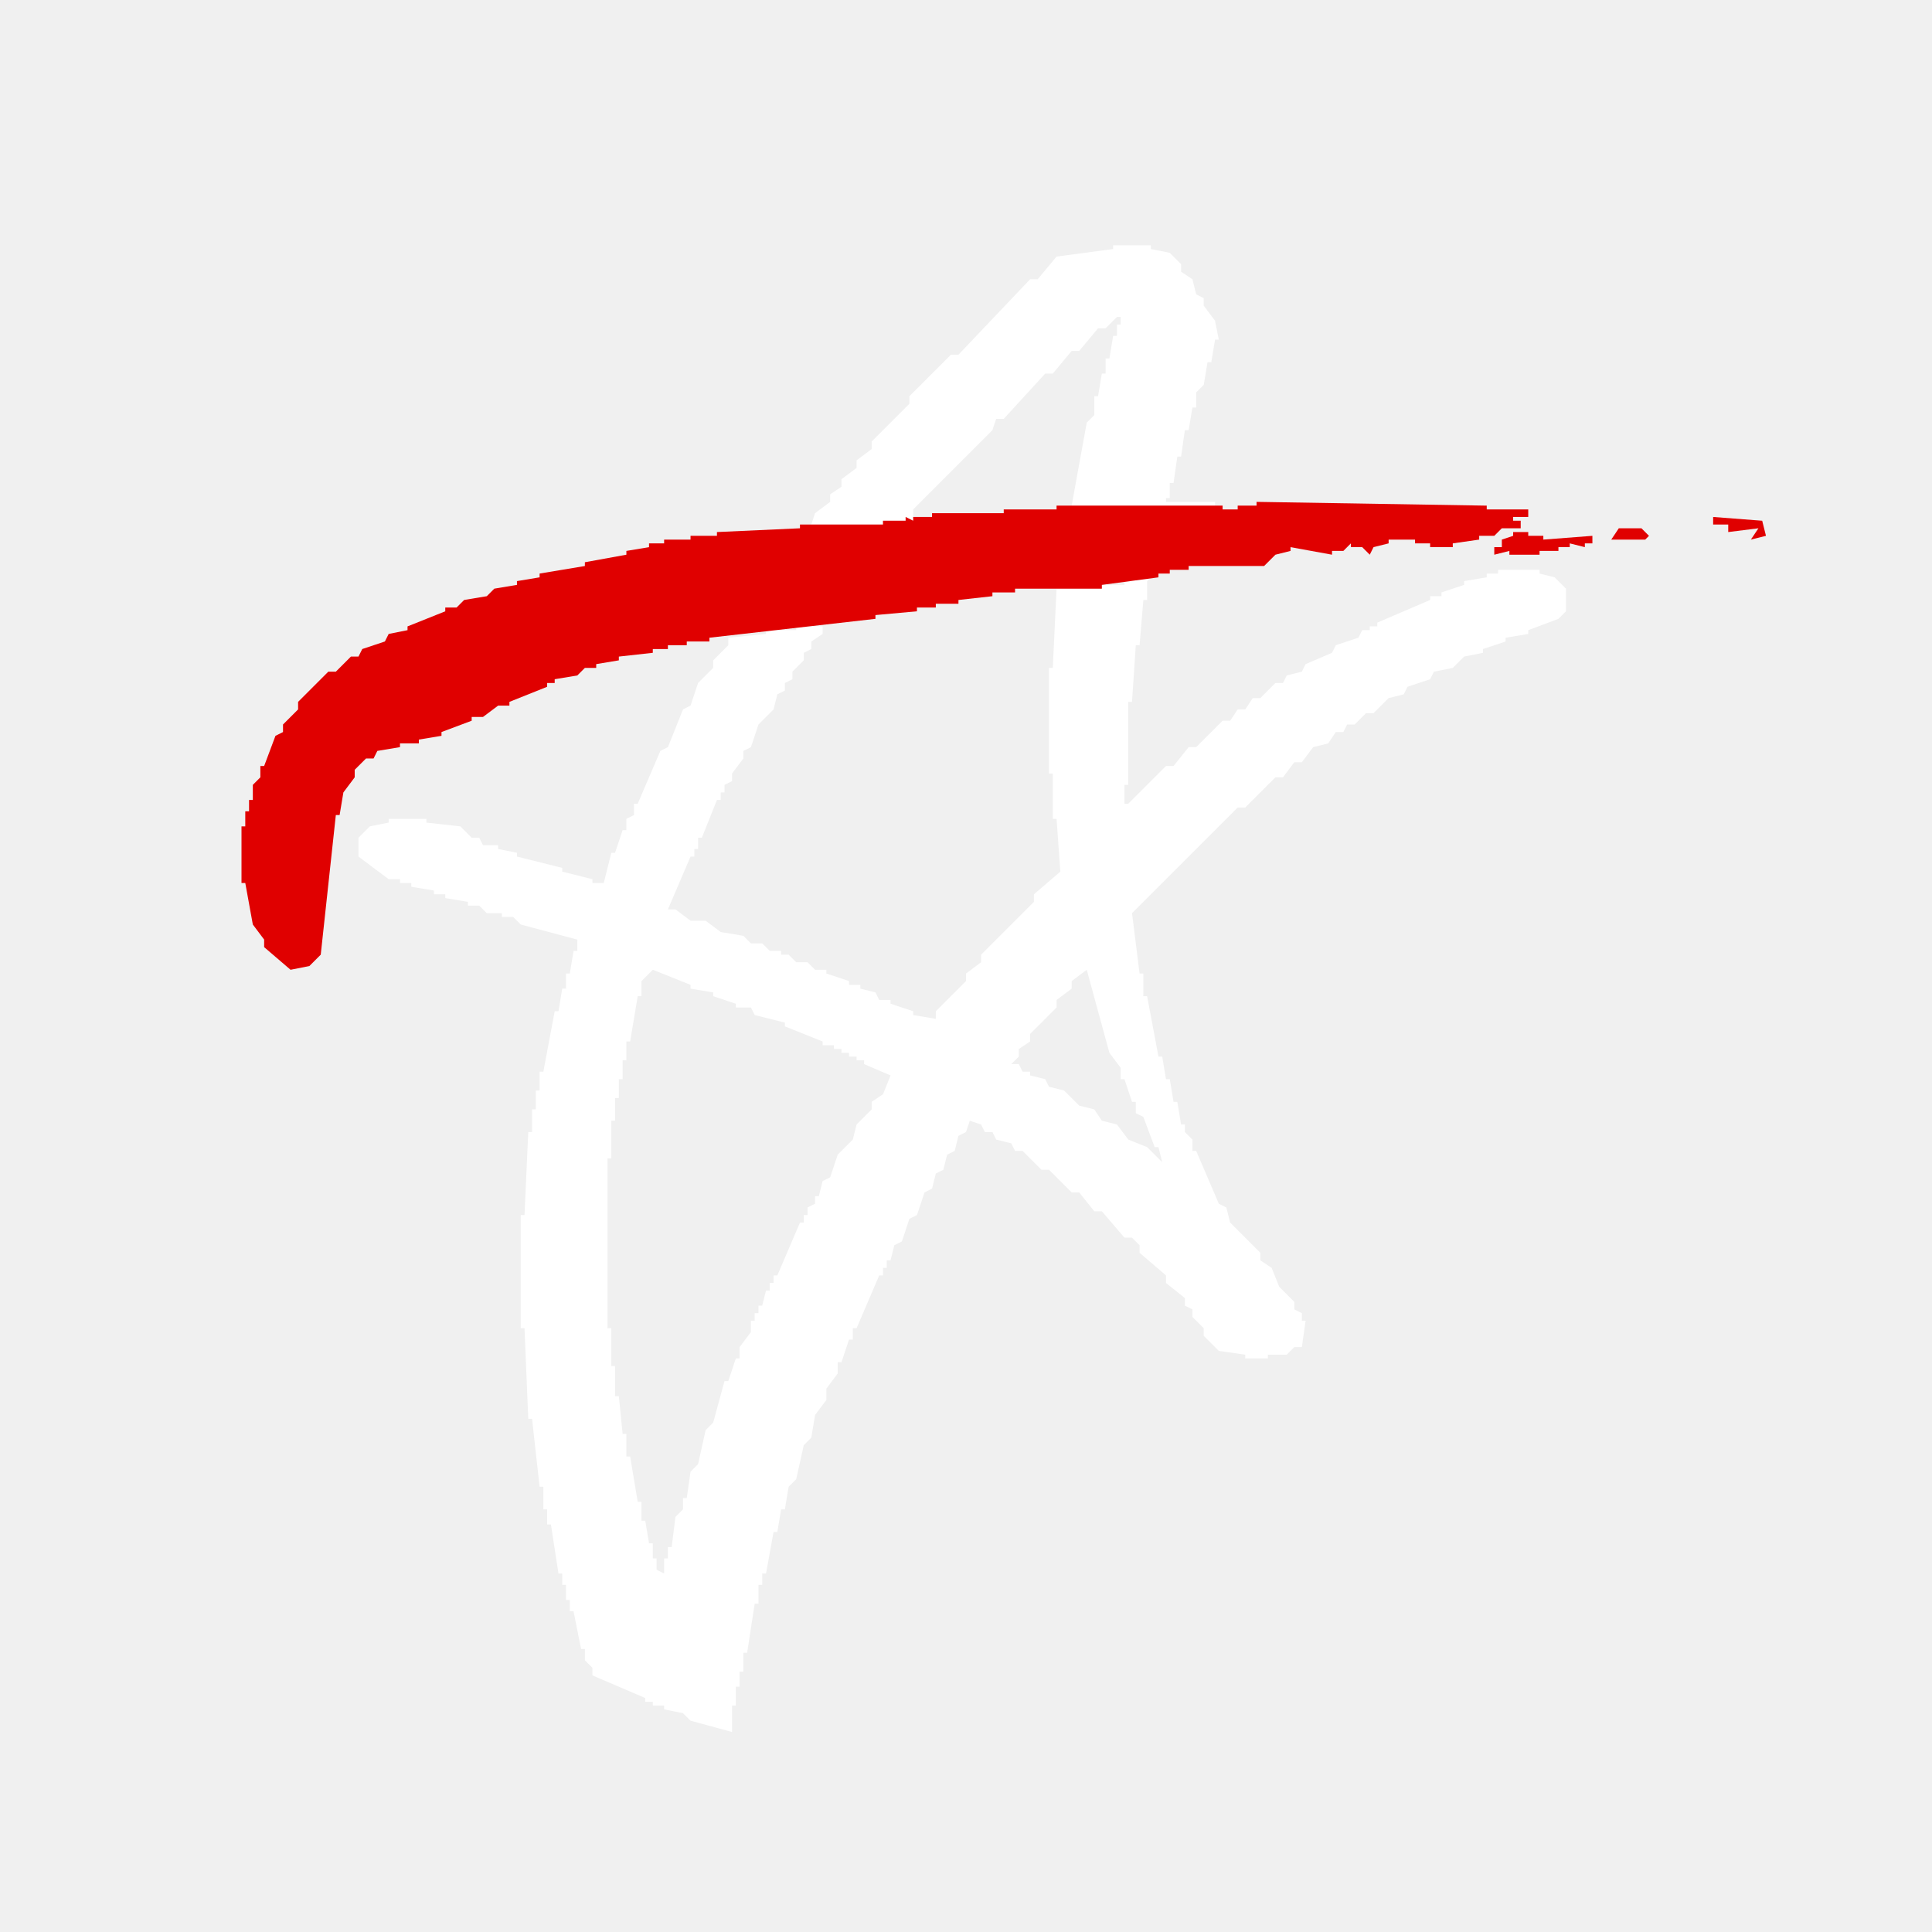
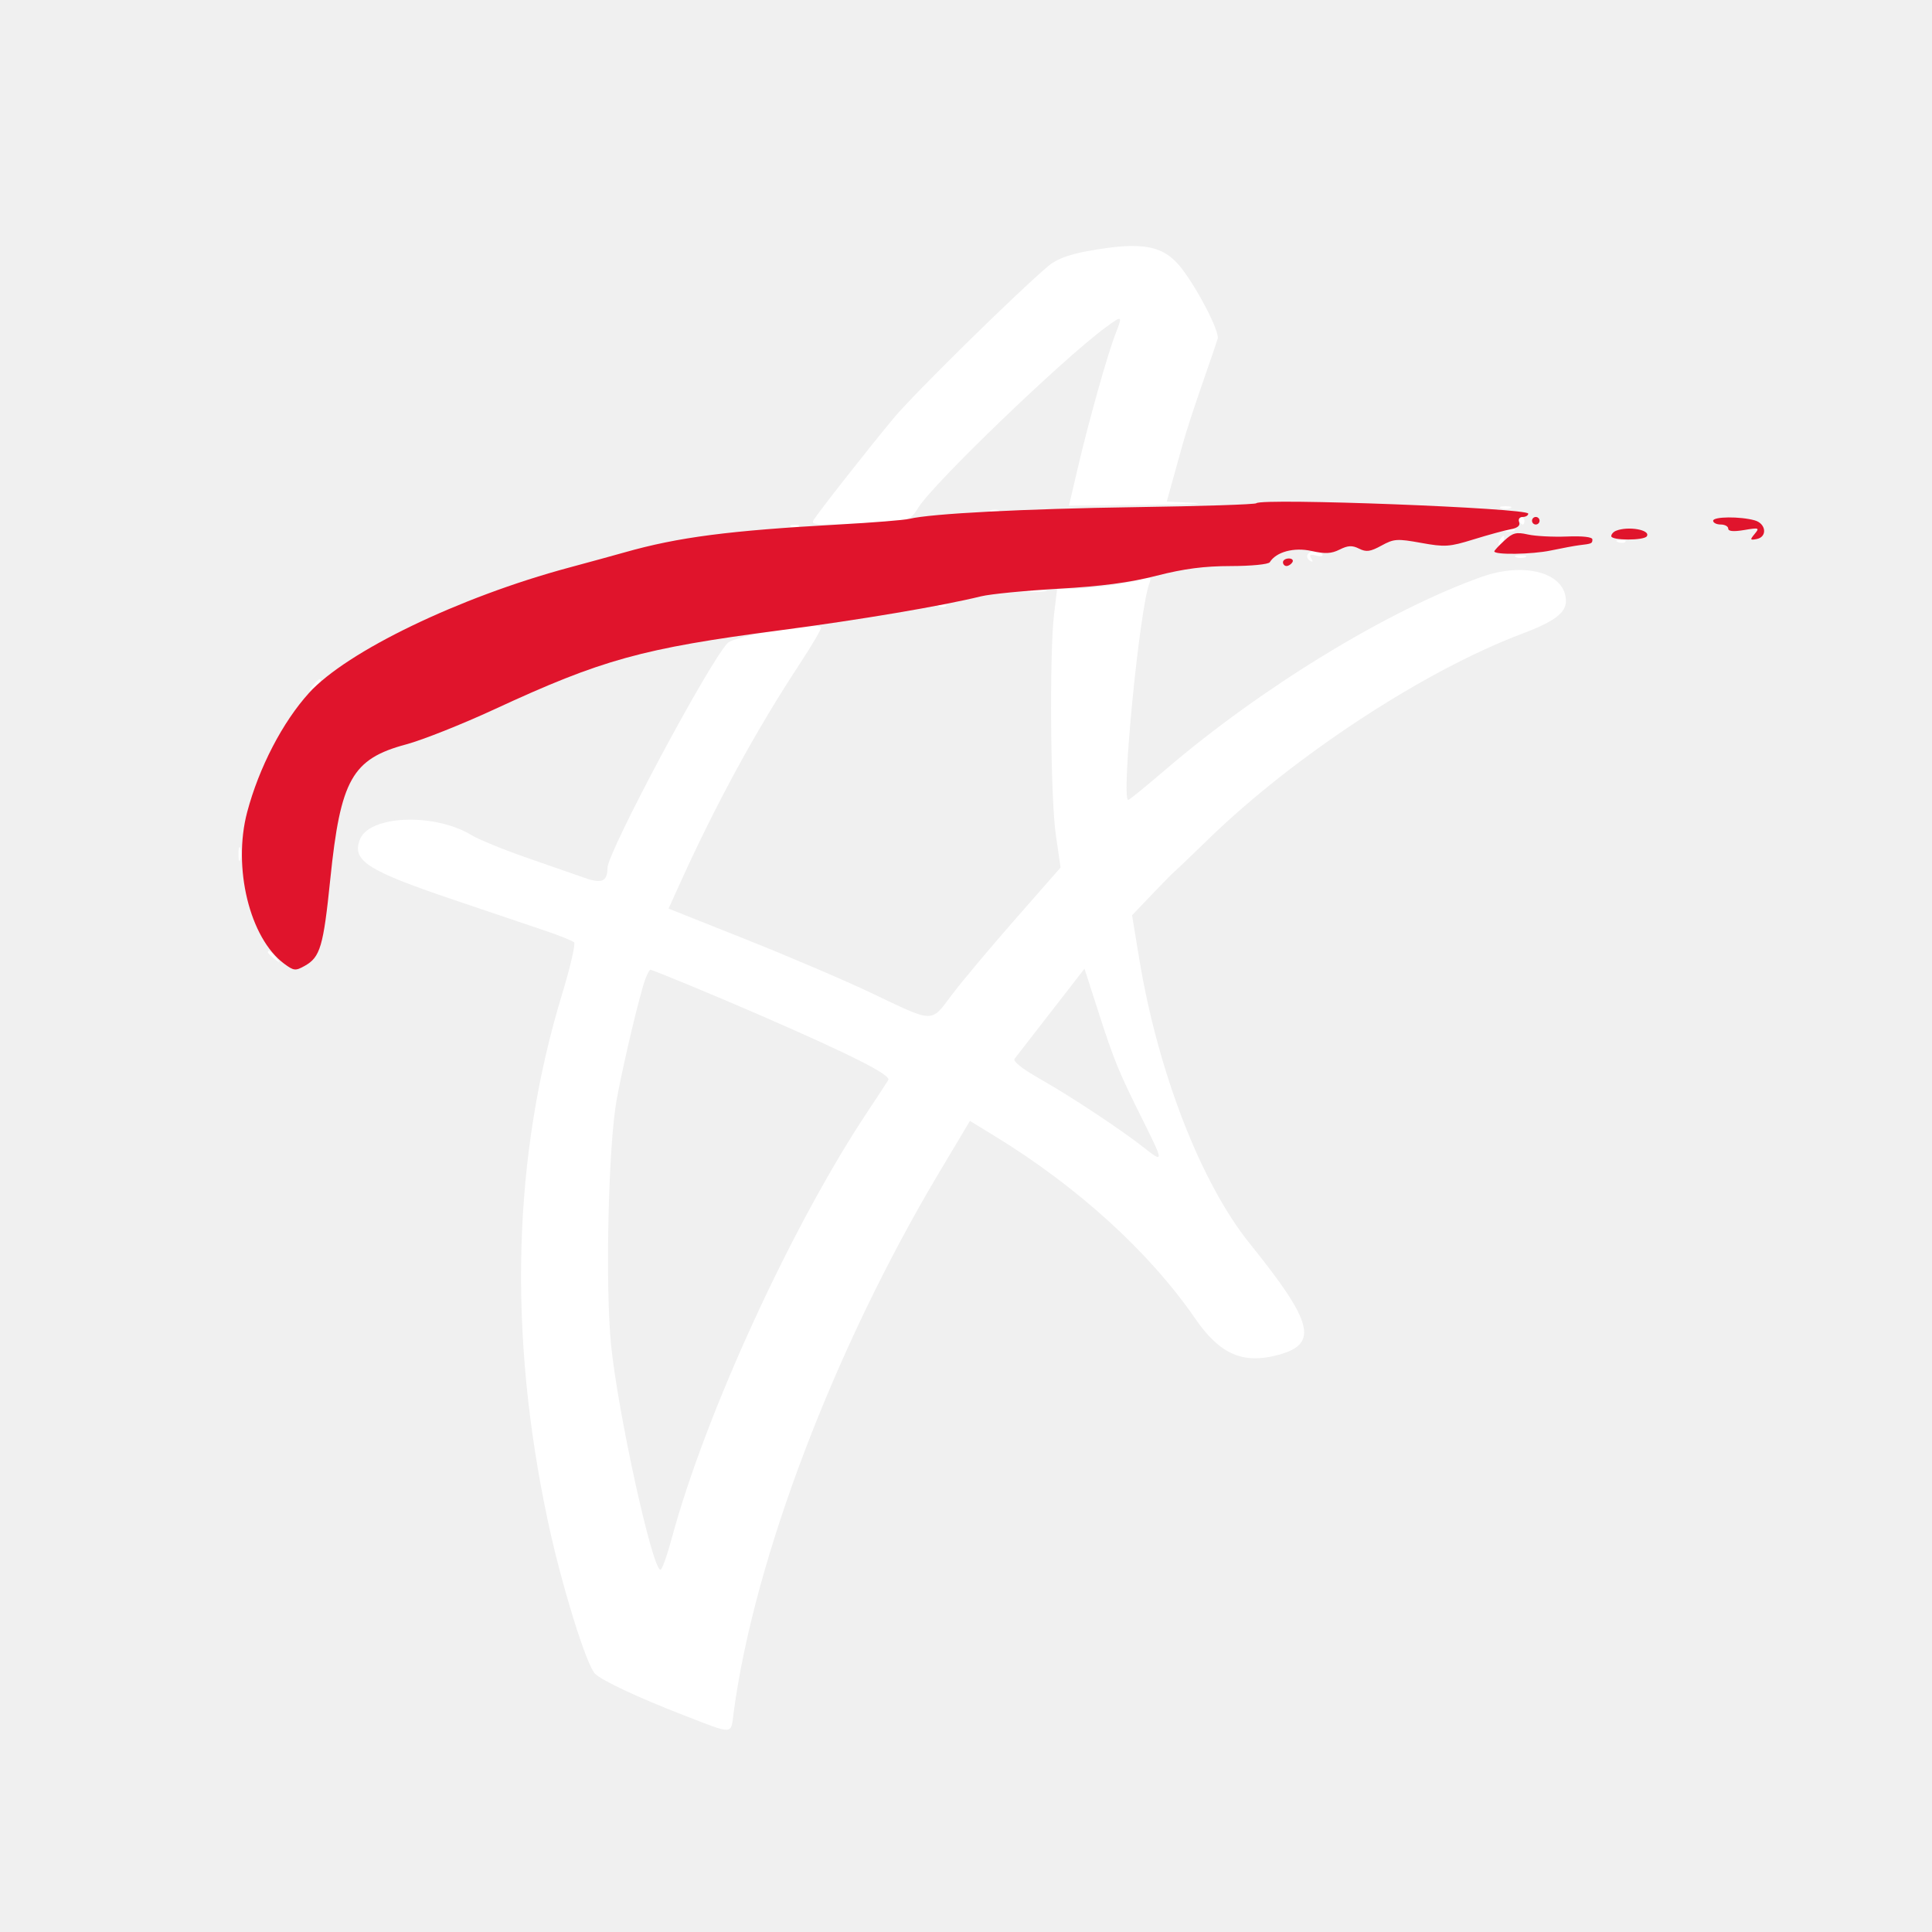
<svg xmlns="http://www.w3.org/2000/svg" viewBox="0 0 512 512" fill-rule="evenodd">
-   <path fill="#ffffff" d="M295,65L305,65L305,66L310,67L313,70L313,72L316,74L317,78L319,79L319,81L322,85L323,90L322,90L321,96L320,96L319,102L317,104L317,108L316,108L315,114L314,114L313,121L312,121L311,128L310,128L310,132L309,132L309,133L322,133L322,134L284,134L288,112L290,110L290,105L291,105L292,99L293,99L293,95L294,95L295,89L296,89L296,86L297,86L297,84L296,84L293,87L291,87L286,93L284,93L279,99L277,99L266,111L264,111L263,114L242,135L242,138L240,137L240,138L234,138L234,139L215,139L216,136L220,133L220,131L223,129L223,127L227,124L227,122L231,119L231,117L241,107L241,105L252,94L254,94L273,74L275,74L280,68L295,66L295,65ZM397,151L408,151L408,152L412,153L415,156L415,162L413,164L405,167L405,168L399,169L399,170L393,172L393,173L388,174L385,177L380,178L379,180L373,182L372,184L368,185L364,189L362,189L359,192L357,192L356,194L354,194L352,197L348,198L345,202L343,202L340,206L338,206L330,214L328,214L300,242L302,258L303,258L303,264L304,264L307,280L308,280L309,286L310,286L311,292L312,292L313,298L314,298L314,300L316,302L316,305L317,305L323,319L325,320L326,324L334,332L334,334L337,336L339,341L343,345L343,347L345,348L345,350L346,350L345,357L343,357L341,359L336,359L336,360L330,360L330,359L323,358L319,354L319,352L316,349L316,347L314,346L314,344L309,340L309,338L302,332L302,330L300,328L298,328L292,321L290,321L286,316L284,316L278,310L276,310L271,305L269,305L268,303L264,302L263,300L261,300L260,298L257,297L256,300L254,301L253,305L251,306L250,310L248,311L247,315L245,316L243,322L241,323L239,329L237,330L236,334L235,334L235,336L234,336L234,338L233,338L227,352L226,352L226,355L225,355L223,361L222,361L222,364L219,368L219,371L216,375L215,381L213,383L211,392L209,394L208,400L207,400L206,406L205,406L203,417L202,417L202,420L201,420L201,425L200,425L198,438L197,438L197,443L196,443L196,447L195,447L195,452L194,452L194,459L183,456L181,454L176,453L176,452L173,452L173,451L171,451L171,450L157,444L157,442L155,440L155,437L154,437L152,427L151,427L151,424L150,424L150,420L149,420L149,417L148,417L146,404L145,404L145,400L144,400L144,394L143,394L141,376L140,376L139,352L138,352L138,322L139,322L140,300L141,300L141,294L142,294L142,289L143,289L143,284L144,284L147,268L148,268L149,262L150,262L150,258L151,258L152,252L153,252L153,249L138,245L136,243L133,243L133,242L129,242L127,240L124,240L124,239L118,238L118,237L115,237L115,236L109,235L109,234L106,234L106,233L103,233L95,227L95,222L98,219L103,218L103,217L113,217L113,218L122,219L125,222L127,222L128,224L132,224L132,225L137,226L137,227L149,230L149,231L157,233L157,234L160,234L162,226L163,226L165,220L166,220L166,217L168,216L168,213L169,213L175,199L177,198L181,188L183,187L185,181L189,177L189,175L193,171L193,169L203,168L203,167L211,167L211,166L218,166L218,168L215,170L215,172L213,173L213,175L210,178L210,180L208,181L208,183L206,184L205,188L201,192L199,198L197,199L197,201L194,205L194,207L192,208L192,210L191,210L191,212L190,212L186,222L185,222L185,225L184,225L184,227L183,227L177,241L179,241L183,244L187,244L191,247L197,248L199,250L202,250L204,252L207,252L207,253L209,253L211,255L214,255L216,257L219,257L219,258L225,260L225,261L228,261L228,262L232,263L233,265L236,265L236,266L242,268L242,269L248,270L248,268L256,260L256,258L260,255L260,253L274,239L274,237L281,231L280,217L279,217L279,205L278,205L278,177L279,177L280,156L292,156L292,155L298,155L298,154L305,153L304,154L304,159L303,159L302,171L301,171L300,186L299,186L299,208L298,208L298,213L299,213L309,203L311,203L315,198L317,198L324,191L326,191L328,188L330,188L332,185L334,185L338,181L340,181L341,179L345,178L346,176L353,173L354,171L360,169L361,167L363,167L363,166L365,166L365,165L379,159L379,158L382,158L382,157L388,155L388,154L394,153L394,152L397,152L397,151ZM173,257L170,260L170,264L169,264L167,276L166,276L166,281L165,281L165,286L164,286L164,291L163,291L163,297L162,297L162,307L161,307L161,352L162,352L162,362L163,362L163,370L164,370L165,380L166,380L166,386L167,386L169,398L170,398L170,403L171,403L172,409L173,409L173,413L174,413L174,416L176,417L176,413L177,413L177,410L178,410L179,402L181,400L181,397L182,397L183,390L185,388L187,379L189,377L192,366L193,366L195,360L196,360L196,357L199,353L199,350L200,350L200,348L201,348L201,346L202,346L203,342L204,342L204,340L205,340L205,338L206,338L212,324L213,324L213,322L214,322L214,320L216,319L216,317L217,317L218,313L220,312L222,306L226,302L227,298L231,294L231,292L234,290L236,285L229,282L229,281L227,281L227,280L225,280L225,279L223,279L223,278L221,278L221,277L218,277L218,276L208,272L208,271L200,269L199,267L195,267L195,266L189,264L189,263L183,262L183,261L173,257ZM288,257L284,260L284,262L280,265L280,267L273,274L273,276L270,278L270,280L268,282L270,282L271,284L273,284L273,285L277,286L278,288L282,289L286,293L290,294L292,297L296,298L299,302L304,304L308,308L307,304L306,304L303,296L301,295L301,292L300,292L298,286L297,286L297,283L294,279L288,257Z" />
-   <path fill="#e00000" d="M333,133L394,134L394,135L405,135L405,137L401,137L401,138L403,138L403,140L398,140L396,142L392,142L392,143L385,144L385,145L379,145L379,144L375,144L375,143L368,143L368,144L364,145L363,147L361,145L358,145L358,144L356,146L353,146L353,147L342,145L342,146L338,147L335,150L315,150L315,151L310,151L310,152L307,152L307,153L292,155L292,156L269,156L269,157L263,157L263,158L254,159L254,160L248,160L248,161L243,161L243,162L232,163L232,164L188,169L188,170L182,170L182,171L177,171L177,172L173,172L173,173L164,174L164,175L158,176L158,177L155,177L153,179L147,180L147,181L145,181L145,182L135,186L135,187L132,187L128,190L125,190L125,191L117,194L117,195L111,196L111,197L106,197L106,198L100,199L99,201L97,201L94,204L94,206L91,210L90,216L89,216L85,253L82,256L77,257L70,251L70,249L67,245L65,234L64,234L64,219L65,219L65,215L66,215L66,212L67,212L67,208L69,206L69,203L70,203L73,195L75,194L75,192L79,188L79,186L87,178L89,178L93,174L95,174L96,172L102,170L103,168L108,167L108,166L118,162L118,161L121,161L123,159L129,158L131,156L137,155L137,154L143,153L143,152L155,150L155,149L166,147L166,146L172,145L172,144L176,144L176,143L183,143L183,142L190,142L190,141L212,140L212,139L234,139L234,138L240,138L240,137L242,138L242,137L247,137L247,136L266,136L266,135L280,135L280,134L324,134L324,135L328,135L328,134L333,134L333,133ZM454,137L467,138L468,142L464,143L466,140L458,141L458,139L454,139L454,137ZM429,140L435,140L437,142L436,143L427,143L429,140ZM401,141L405,141L405,142L409,142L409,143L422,142L422,144L420,144L420,145L416,144L416,145L413,145L413,146L408,146L408,147L400,147L400,146L396,147L396,145L398,145L398,143L401,142L401,141Z" />
+   <path fill="#ffffff" d="M 288.217 66.547 C 283.222 67.460, 279.974 68.686, 277.877 70.450 C 269.510 77.490, 242.164 104.389, 236.776 110.877 C 229.909 119.148, 216.862 135.759, 215.557 137.893 C 214.840 139.065, 216.598 139.203, 226.602 138.764 C 241.257 138.119, 241.070 138.166, 243.381 134.500 C 247.511 127.946, 281.599 95.153, 292.990 86.776 C 297.503 83.457, 297.567 83.506, 295.530 88.730 C 293.488 93.967, 288.561 111.501, 285.688 123.750 L 283.285 134 303.392 133.801 C 314.452 133.692, 320.283 133.448, 316.352 133.260 L 309.203 132.916 310.649 127.708 C 311.445 124.844, 312.718 120.250, 313.479 117.500 C 314.240 114.750, 316.508 107.775, 318.518 102 C 320.529 96.225, 322.408 90.726, 322.695 89.781 C 323.248 87.962, 317.690 77.083, 313.205 71.202 C 308.445 64.961, 302.726 63.896, 288.217 66.547 M 397.750 134.662 C 398.438 134.940, 399.563 134.940, 400.250 134.662 C 400.938 134.385, 400.375 134.158, 399 134.158 C 397.625 134.158, 397.063 134.385, 397.750 134.662 M 262.813 135.683 C 263.534 135.972, 264.397 135.936, 264.729 135.604 C 265.061 135.272, 264.471 135.036, 263.417 135.079 C 262.252 135.127, 262.015 135.364, 262.813 135.683 M 402.500 138 C 402.840 138.550, 403.316 139, 403.559 139 C 403.802 139, 404 138.550, 404 138 C 404 137.450, 403.523 137, 402.941 137 C 402.359 137, 402.160 137.450, 402.500 138 M 209.813 139.683 C 210.534 139.972, 211.397 139.936, 211.729 139.604 C 212.061 139.272, 211.471 139.036, 210.417 139.079 C 209.252 139.127, 209.015 139.364, 209.813 139.683 M 398.750 140.662 C 399.438 140.940, 400.563 140.940, 401.250 140.662 C 401.938 140.385, 401.375 140.158, 400 140.158 C 398.625 140.158, 398.063 140.385, 398.750 140.662 M 397.459 143.067 C 397.096 143.653, 397.014 144.348, 397.276 144.610 C 397.538 144.872, 398.019 144.392, 398.345 143.543 C 399.021 141.781, 398.445 141.471, 397.459 143.067 M 428.813 143.683 C 429.534 143.972, 430.397 143.936, 430.729 143.604 C 431.061 143.272, 430.471 143.036, 429.417 143.079 C 428.252 143.127, 428.015 143.364, 428.813 143.683 M 346.543 146.931 C 346.226 147.443, 346.494 148.187, 347.138 148.585 C 347.920 149.068, 348.039 148.873, 347.498 147.997 C 346.894 147.020, 347.238 146.829, 348.845 147.249 C 350.032 147.560, 350.751 147.405, 350.442 146.907 C 349.712 145.725, 347.279 145.740, 346.543 146.931 M 401.750 147.662 C 402.438 147.940, 403.563 147.940, 404.250 147.662 C 404.938 147.385, 404.375 147.158, 403 147.158 C 401.625 147.158, 401.063 147.385, 401.750 147.662 M 392.500 152.930 C 367.819 161.735, 334.221 182.236, 308.868 203.963 C 303.715 208.378, 299.275 211.993, 299 211.996 C 297.040 212.020, 301.964 161.470, 304.587 154.634 C 305.163 153.132, 304.933 152.878, 303.401 153.329 C 299.128 154.587, 289.337 156, 284.896 156 L 280.159 156 279.343 162.750 C 278.085 173.146, 278.386 211.425, 279.802 221.205 L 281.062 229.909 268.957 243.705 C 262.299 251.292, 254.747 260.306, 252.176 263.735 C 246.617 271.148, 247.735 271.180, 230.837 263.122 C 224.051 259.886, 209.201 253.537, 197.838 249.014 L 177.178 240.790 179.957 234.645 C 189.747 212.998, 200.304 193.621, 211.981 175.867 C 215.302 170.817, 217.823 166.490, 217.584 166.251 C 216.193 164.860, 194.605 168.508, 192.806 170.438 C 187.615 176.008, 161.029 225.802, 160.985 230.037 C 160.947 233.626, 159.487 234.247, 154.888 232.628 C 152.474 231.779, 145.536 229.362, 139.468 227.258 C 133.401 225.154, 126.876 222.485, 124.968 221.326 C 115.128 215.347, 97.842 216.037, 95.359 222.508 C 93.210 228.106, 97.349 230.746, 120.500 238.548 C 129.850 241.699, 140.624 245.336, 144.443 246.631 C 148.261 247.926, 151.727 249.327, 152.143 249.743 C 152.560 250.160, 151.122 256.351, 148.947 263.501 C 135.863 306.510, 134.598 353.215, 145.169 403 C 148.740 419.817, 155.351 441.209, 157.706 443.564 C 159.511 445.368, 169.225 449.920, 181 454.479 C 194.698 459.782, 193.632 459.829, 194.421 453.887 C 199.806 413.293, 221.099 357.314, 248.858 310.774 L 257.045 297.049 263.645 301.088 C 285.678 314.574, 304.634 331.842, 316.789 349.500 C 323.263 358.904, 329.404 361.584, 338.724 359.074 C 349.521 356.167, 348.073 350.494, 331.189 329.546 C 318.259 313.504, 306.834 284.049, 301.897 254.027 L 300.010 242.553 305.255 237.057 C 308.140 234.034, 310.846 231.291, 311.269 230.960 C 311.692 230.629, 315.742 226.757, 320.269 222.354 C 342.926 200.321, 377.427 177.724, 403.292 167.978 C 411.883 164.741, 415.002 162.416, 414.985 159.265 C 414.943 151.823, 404.137 148.779, 392.500 152.930 M 271.250 156.716 C 272.762 156.945, 275.238 156.945, 276.750 156.716 C 278.262 156.487, 277.025 156.300, 274 156.300 C 270.975 156.300, 269.738 156.487, 271.250 156.716 M 248.813 160.683 C 249.534 160.972, 250.397 160.936, 250.729 160.604 C 251.061 160.272, 250.471 160.036, 249.417 160.079 C 248.252 160.127, 248.015 160.364, 248.813 160.683 M 82.872 181.750 C 81.629 183.336, 81.664 183.371, 83.250 182.128 C 84.213 181.373, 85 180.585, 85 180.378 C 85 179.555, 84.179 180.084, 82.872 181.750 M 63.195 226.500 C 63.215 228.150, 63.439 228.704, 63.693 227.731 C 63.947 226.758, 63.930 225.408, 63.656 224.731 C 63.382 224.054, 63.175 224.850, 63.195 226.500 M 71 252.378 C 71 252.585, 71.787 253.373, 72.750 254.128 C 74.336 255.371, 74.371 255.336, 73.128 253.750 C 71.821 252.084, 71 251.555, 71 252.378 M 171.083 259.283 C 169.619 263.133, 165.127 281.995, 163.411 291.500 C 161.197 303.761, 160.367 341.050, 161.962 356.628 C 163.814 374.733, 172.890 416, 175.019 416 C 175.438 416, 176.779 412.288, 178 407.750 C 186.862 374.802, 209.848 324.724, 229.983 294.500 C 232.548 290.650, 234.986 286.923, 235.402 286.218 C 236.183 284.893, 225.747 279.611, 201.500 269.062 C 189.977 264.048, 172.955 257, 172.371 257 C 172.140 257, 171.560 258.027, 171.083 259.283 M 278.561 268.103 C 273.698 274.371, 269.346 279.980, 268.889 280.568 C 268.356 281.252, 270.829 283.210, 275.779 286.021 C 283.953 290.665, 297.067 299.343, 303.144 304.130 C 308.408 308.276, 308.404 307.993, 303.051 297.250 C 296.389 283.881, 295.279 281.178, 291.070 268.103 L 287.402 256.706 278.561 268.103" />
+   <path fill="#e0142c" d="M 332.944 133.362 C 332.638 133.683, 318.238 134.150, 300.944 134.399 C 271.506 134.823, 246.755 136.102, 241 137.495 C 239.625 137.828, 231.300 138.498, 222.500 138.984 C 193.168 140.605, 179.752 142.348, 165.500 146.392 C 162.750 147.172, 156.128 148.986, 150.785 150.423 C 121.742 158.231, 91.904 172.616, 81.897 183.634 C 74.908 191.330, 68.639 203.405, 65.508 215.199 C 61.609 229.894, 66.171 248.627, 75.296 255.388 C 77.869 257.294, 78.305 257.339, 80.771 255.955 C 84.870 253.654, 85.700 250.835, 87.527 233 C 90.233 206.587, 93.307 201.119, 107.611 197.279 C 111.950 196.114, 122.475 191.932, 131 187.986 C 159.540 174.773, 170.169 171.831, 206.636 167.046 C 227.948 164.250, 249.448 160.618, 260 158.030 C 262.475 157.423, 271.700 156.521, 280.500 156.025 C 291.950 155.380, 299.344 154.398, 306.500 152.574 C 313.801 150.712, 319.115 150.020, 326.191 150.012 C 331.605 150.005, 336.157 149.556, 336.504 148.993 C 338.202 146.247, 342.926 144.975, 347.567 146.015 C 351.178 146.824, 352.809 146.743, 355.014 145.643 C 357.230 144.537, 358.339 144.484, 360.169 145.397 C 362.084 146.352, 363.142 146.208, 366.096 144.590 C 369.402 142.779, 370.246 142.721, 376.596 143.869 C 382.922 145.012, 384.086 144.935, 390.500 142.950 C 394.350 141.758, 398.765 140.552, 400.310 140.269 C 402.170 139.929, 402.941 139.290, 402.591 138.378 C 402.290 137.593, 402.695 137, 403.531 137 C 404.339 137, 405 136.604, 405 136.119 C 405 134.630, 334.314 131.925, 332.944 133.362 M 406 138 C 406 138.550, 406.450 139, 407 139 C 407.550 139, 408 138.550, 408 138 C 408 137.450, 407.550 137, 407 137 C 406.450 137, 406 137.450, 406 138 M 454 138 C 454 138.550, 454.900 139, 456 139 C 457.100 139, 458 139.490, 458 140.088 C 458 140.813, 459.410 140.938, 462.227 140.462 C 466.168 139.796, 466.356 139.866, 465.009 141.489 C 463.713 143.051, 463.767 143.192, 465.532 142.852 C 468.433 142.293, 468.052 138.744, 465 137.895 C 461.127 136.817, 454 136.886, 454 138 M 428.250 140.662 C 427.563 140.940, 427 141.579, 427 142.083 C 427 143.266, 435.705 143.286, 436.435 142.105 C 437.479 140.416, 431.479 139.359, 428.250 140.662 M 398.643 143.280 C 397.189 144.627, 396.002 145.903, 396.005 146.115 C 396.017 147.085, 405.993 146.934, 410.969 145.889 C 414.011 145.251, 417.400 144.622, 418.500 144.492 C 421.862 144.094, 422 144.034, 422 142.956 C 422 142.307, 419.446 142.014, 415.250 142.183 C 411.538 142.332, 406.877 142.089, 404.893 141.642 C 401.811 140.949, 400.901 141.188, 398.643 143.280 M 340 149 C 340 149.550, 340.423 150, 340.941 150 C 341.459 150, 342.160 149.550, 342.500 149 C 342.840 148.450, 342.416 148, 341.559 148 C 340.702 148, 340 148.450, 340 149" />
</svg>
